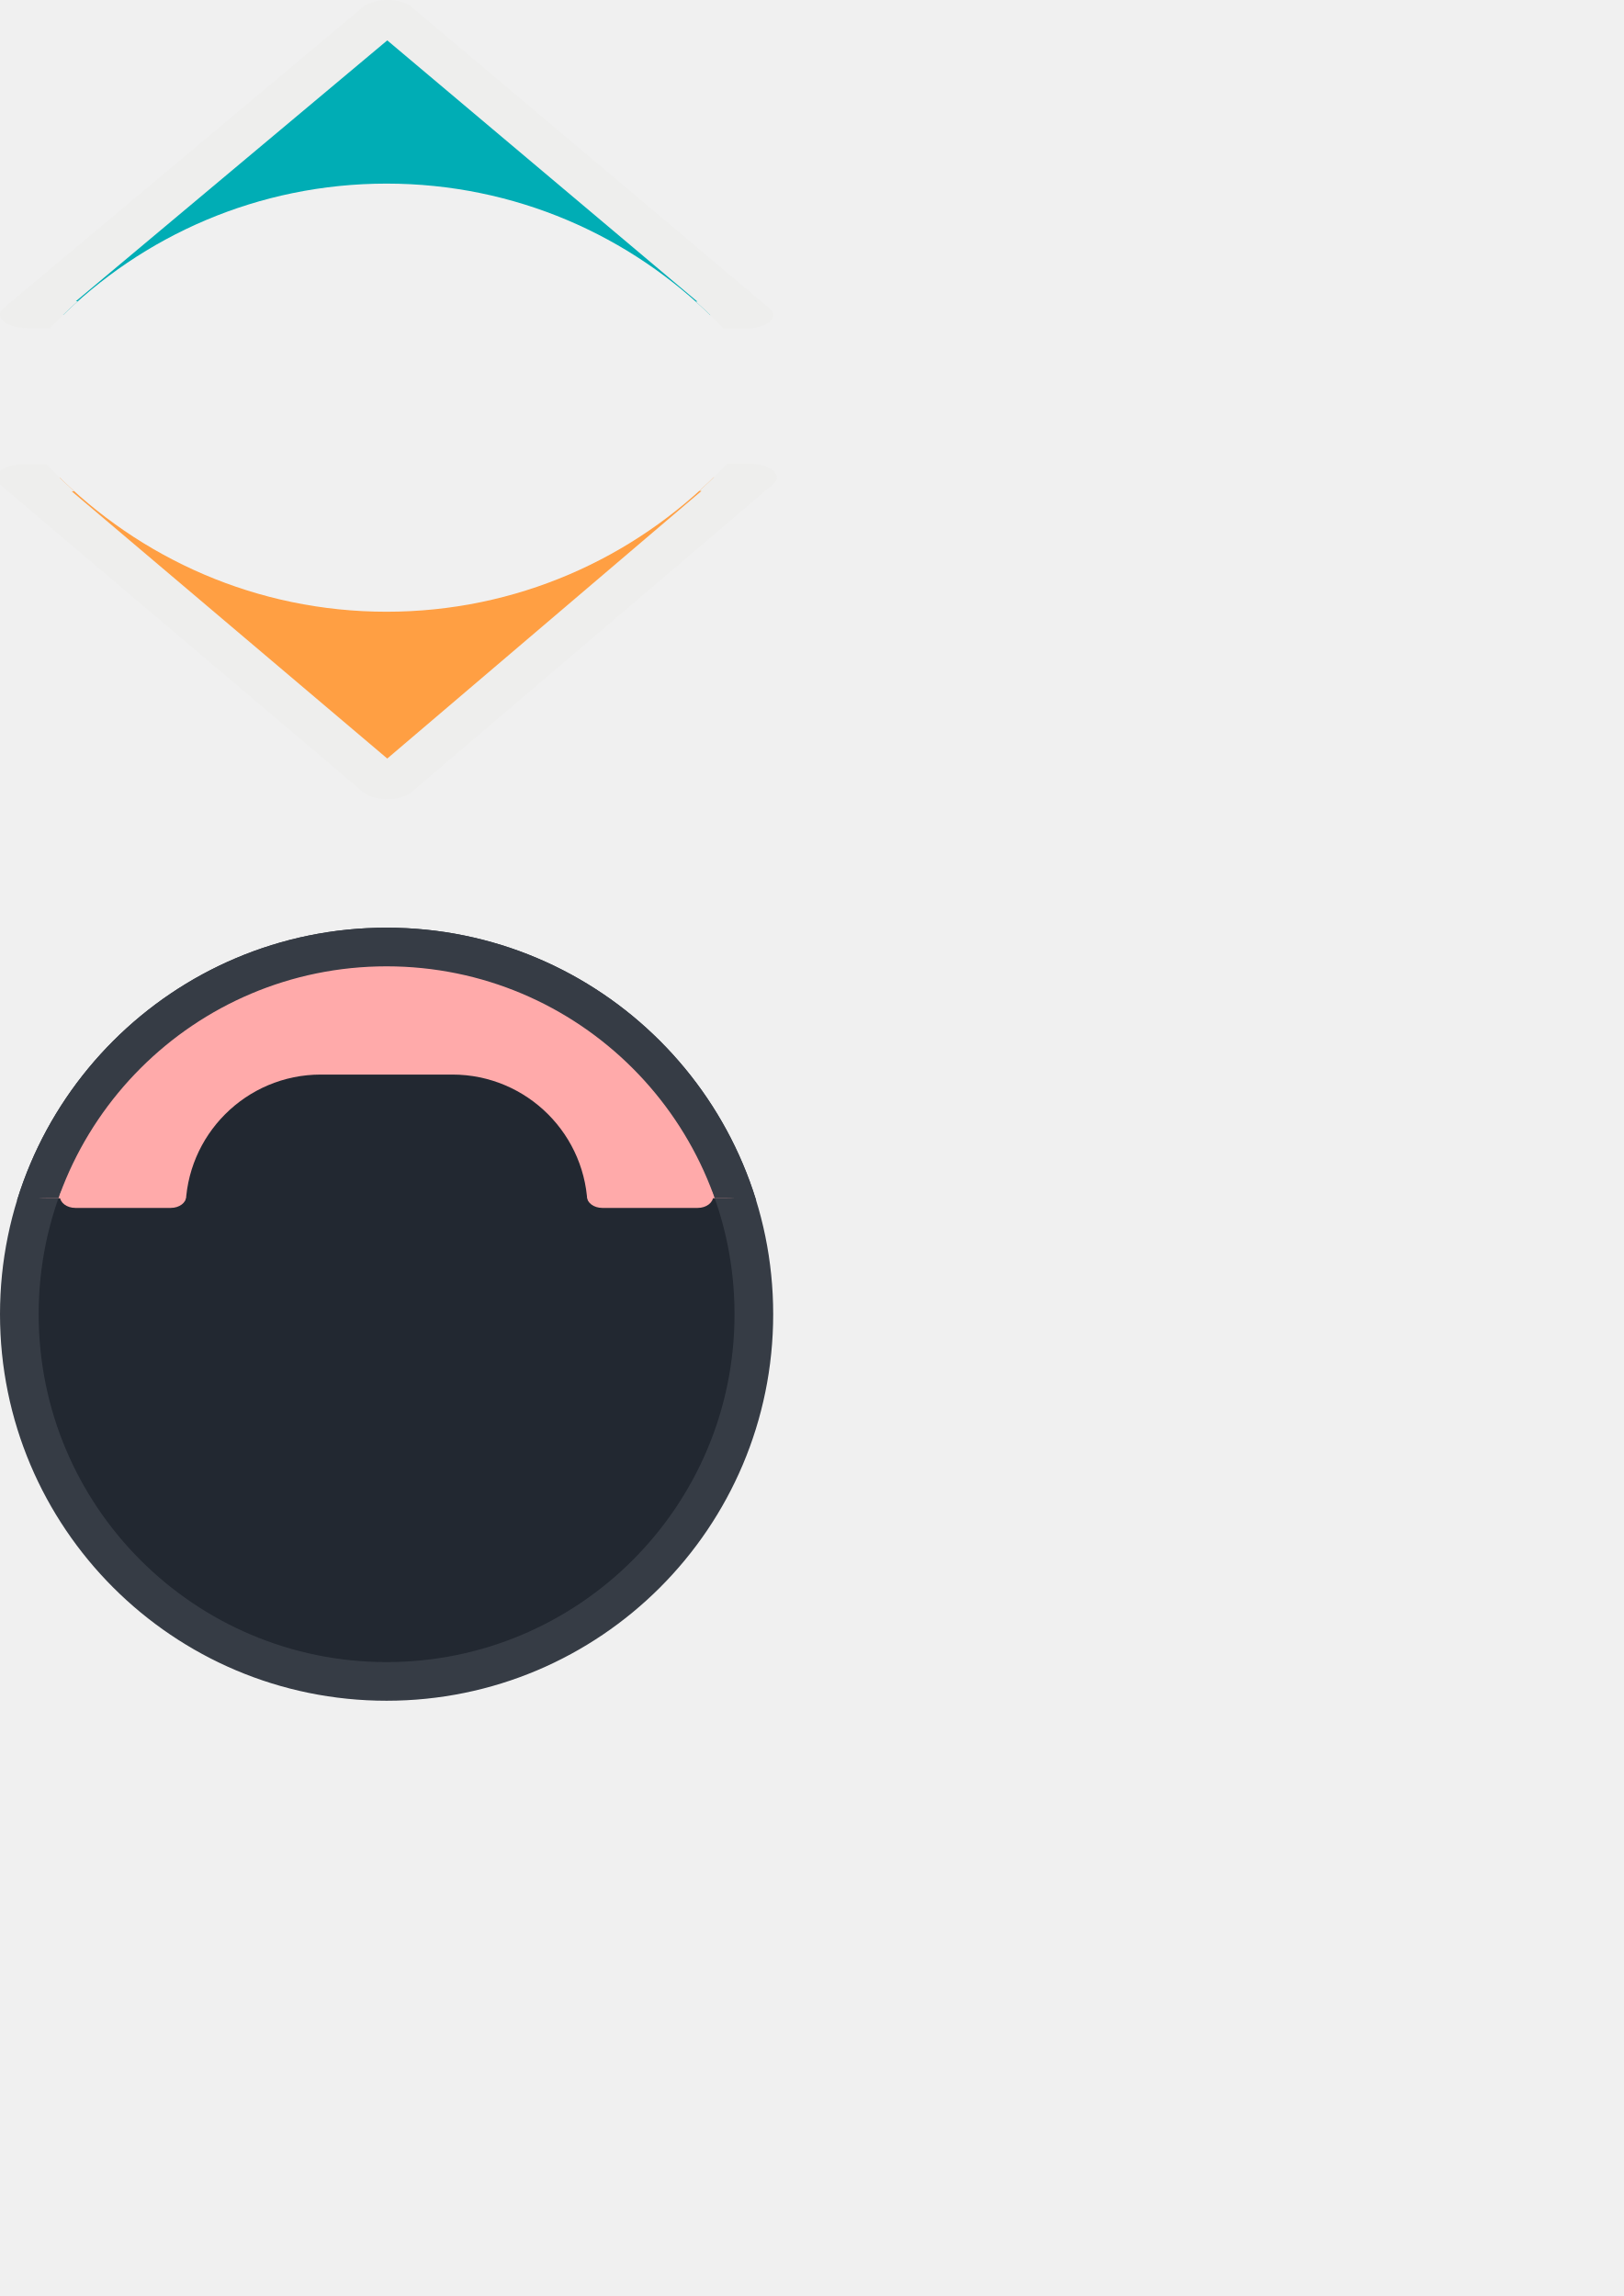
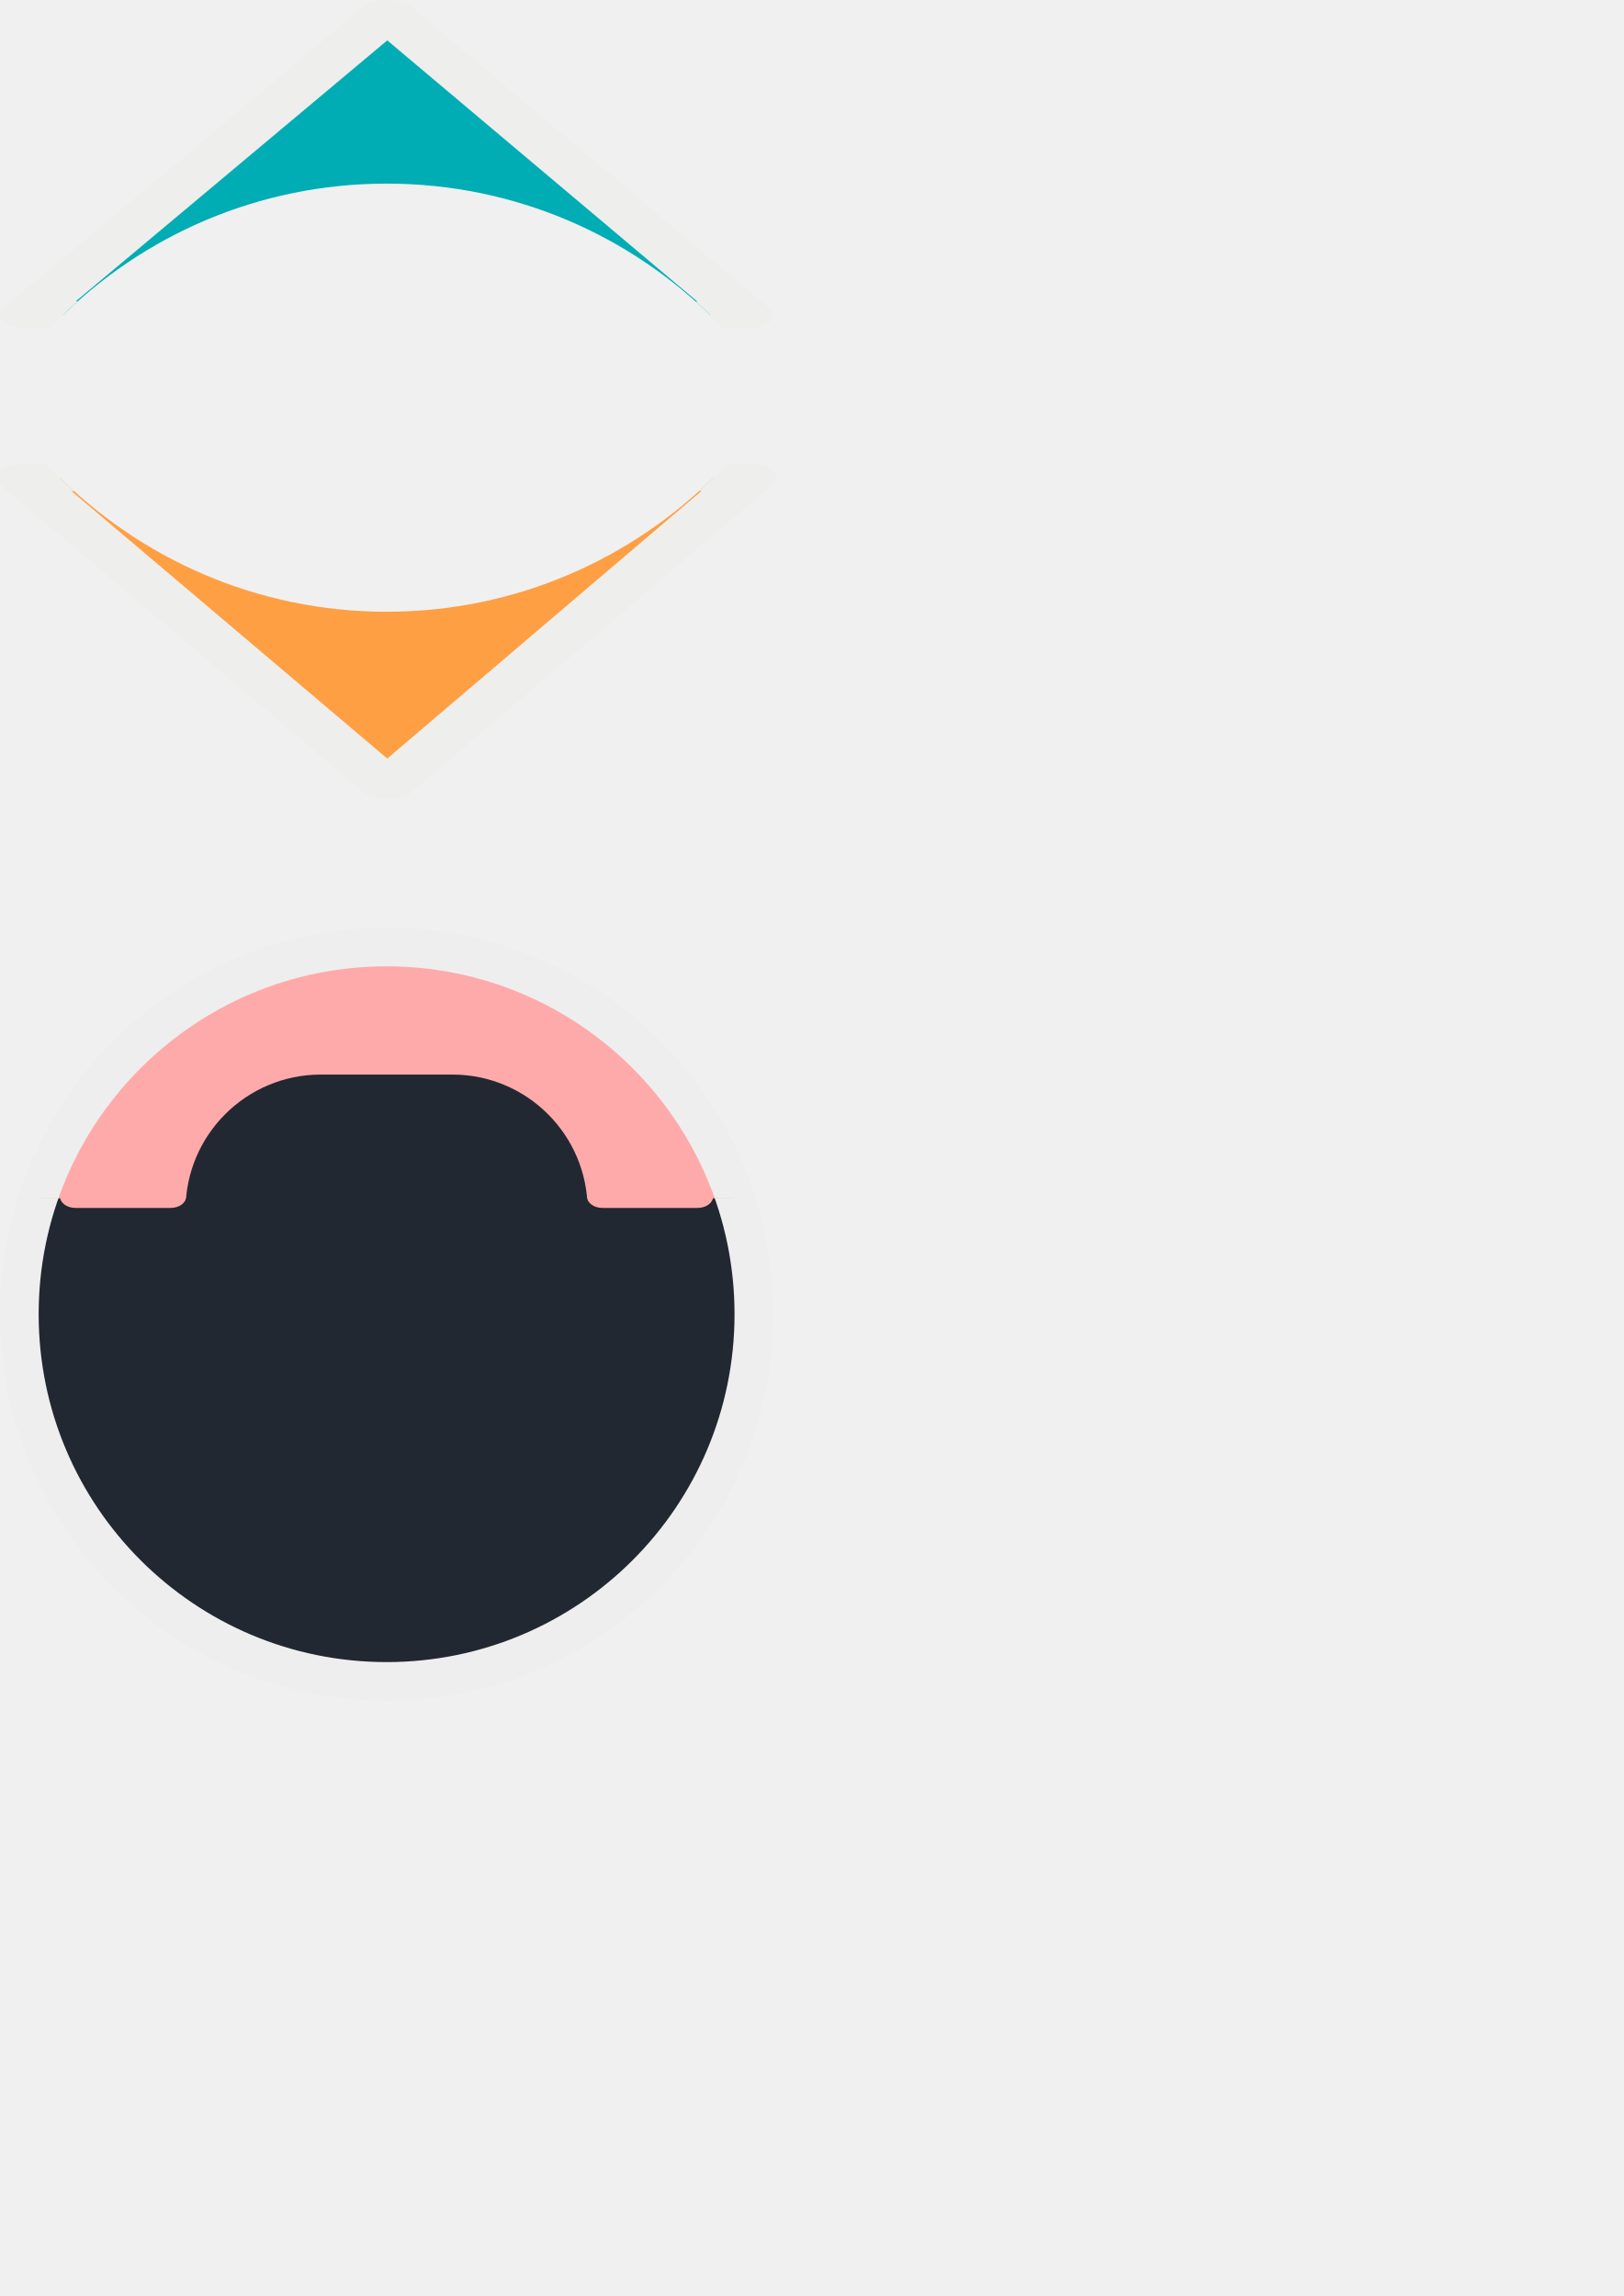
- <svg xmlns="http://www.w3.org/2000/svg" id="svg8" version="1.1" viewBox="0 0 210 297" height="297mm" width="210mm">
+ <svg xmlns="http://www.w3.org/2000/svg" width="210mm" height="297mm" viewBox="0 0 210 297" version="1.1" id="svg8">
  <defs id="defs2">
-     <clipPath clipPathUnits="userSpaceOnUse" id="clipPath954">
-       <rect style="display:none;fill:#999999;fill-opacity:1;stroke:none;stroke-width:5;stroke-linecap:round;stroke-linejoin:round;stroke-miterlimit:4;stroke-dasharray:none;stroke-opacity:1" id="rect956" width="60" height="100" x="20" y="-130" ry="20" d="m 40,-130 h 20 c 11.08,0 20,8.92 20,20 v 60 c 0,11.08 -8.92,20 -20,20 H 40 c -11.08,0 -20,-8.92 -20,-20 v -60 c 0,-11.08 8.92,-20 20,-20 z" />
+     <clipPath id="clipPath954" clipPathUnits="userSpaceOnUse">
+       <rect d="m 40,-130 h 20 c 11.08,0 20,8.92 20,20 v 60 c 0,11.08 -8.92,20 -20,20 H 40 c -11.08,0 -20,-8.92 -20,-20 v -60 c 0,-11.08 8.92,-20 20,-20 z" ry="20" y="-130" x="20" height="100" width="60" id="rect956" style="display:none;fill:#999999;fill-opacity:1;stroke:none;stroke-width:5;stroke-linecap:round;stroke-linejoin:round;stroke-miterlimit:4;stroke-dasharray:none;stroke-opacity:1" />
    </clipPath>
-     <clipPath clipPathUnits="userSpaceOnUse" id="clipPath989">
-       <rect style="display:none;fill:#e6e6e6;fill-opacity:1;stroke:none;stroke-width:5;stroke-linecap:round;stroke-linejoin:round;stroke-miterlimit:4;stroke-dasharray:none;stroke-opacity:1" id="rect991" width="200.894" height="87.312" x="-50" y="-115" ry="30" d="M -20,-115 H 120.894 c 16.62,0 30,13.38 30,30 v 27.312 c 0,16.62 -13.38,30 -30,30 H -20 C -36.62,-27.688 -50,-41.068 -50,-57.688 V -85 C -50,-101.62 -36.62,-115 -20,-115 Z" />
+     <clipPath id="clipPath989" clipPathUnits="userSpaceOnUse">
+       <rect d="M -20,-115 H 120.894 c 16.62,0 30,13.38 30,30 v 27.312 c 0,16.62 -13.38,30 -30,30 H -20 C -36.62,-27.688 -50,-41.068 -50,-57.688 V -85 C -50,-101.62 -36.62,-115 -20,-115 Z" ry="30" y="-115" x="-50" height="87.312" width="200.894" id="rect991" style="display:none;fill:#e6e6e6;fill-opacity:1;stroke:none;stroke-width:5;stroke-linecap:round;stroke-linejoin:round;stroke-miterlimit:4;stroke-dasharray:none;stroke-opacity:1" />
    </clipPath>
-     <clipPath clipPathUnits="userSpaceOnUse" id="clipPath1003">
-       <rect style="display:none;fill:#e6e6e6;fill-opacity:1;stroke:none;stroke-width:5;stroke-linecap:round;stroke-linejoin:round;stroke-miterlimit:4;stroke-dasharray:none;stroke-opacity:1" id="rect1005" width="50" height="100" x="25" y="-130" ry="20" d="m 45,-130 h 10 c 11.08,0 20,8.92 20,20 v 60 c 0,11.08 -8.92,20 -20,20 H 45 c -11.08,0 -20,-8.92 -20,-20 v -60 c 0,-11.08 8.92,-20 20,-20 z" />
+     <clipPath id="clipPath1003" clipPathUnits="userSpaceOnUse">
+       <rect d="m 45,-130 h 10 c 11.08,0 20,8.92 20,20 v 60 c 0,11.08 -8.92,20 -20,20 H 45 c -11.08,0 -20,-8.92 -20,-20 v -60 c 0,-11.08 8.92,-20 20,-20 z" ry="20" y="-130" x="25" height="100" width="50" id="rect1005" style="display:none;fill:#e6e6e6;fill-opacity:1;stroke:none;stroke-width:5;stroke-linecap:round;stroke-linejoin:round;stroke-miterlimit:4;stroke-dasharray:none;stroke-opacity:1" />
    </clipPath>
-     <clipPath id="clipath_lpe_path-effect846" clipPathUnits="userSpaceOnUse">
-       <rect d="m 45,-130 h 10 c 11.08,0 20,8.92 20,20 v 60 c 0,11.08 -8.92,20 -20,20 H 45 c -11.08,0 -20,-8.92 -20,-20 v -60 c 0,-11.08 8.92,-20 20,-20 z" ry="20" y="-130" x="25" height="100" width="50" id="rect848" style="display:none;fill:#e6e6e6;fill-opacity:1;stroke:none;stroke-width:5;stroke-linecap:round;stroke-linejoin:round;stroke-miterlimit:4;stroke-dasharray:none;stroke-opacity:1" />
+     <clipPath clipPathUnits="userSpaceOnUse" id="clipath_lpe_path-effect846">
+       <rect style="display:none;fill:#e6e6e6;fill-opacity:1;stroke:none;stroke-width:5;stroke-linecap:round;stroke-linejoin:round;stroke-miterlimit:4;stroke-dasharray:none;stroke-opacity:1" id="rect848" width="50" height="100" x="25" y="-130" ry="20" d="m 45,-130 h 10 c 11.08,0 20,8.92 20,20 v 60 c 0,11.08 -8.92,20 -20,20 H 45 c -11.08,0 -20,-8.92 -20,-20 v -60 c 0,-11.08 8.92,-20 20,-20 z" />
    </clipPath>
-     <clipPath clipPathUnits="userSpaceOnUse" id="clipath_lpe_path-effect853">
-       <rect style="display:none;fill:#e6e6e6;fill-opacity:1;stroke:none;stroke-width:5;stroke-linecap:round;stroke-linejoin:round;stroke-miterlimit:4;stroke-dasharray:none;stroke-opacity:1" id="rect855" width="50" height="100" x="25" y="-130" ry="20" d="m 45,-130 h 10 c 11.08,0 20,8.92 20,20 v 60 c 0,11.08 -8.92,20 -20,20 H 45 c -11.08,0 -20,-8.92 -20,-20 v -60 c 0,-11.08 8.92,-20 20,-20 z" />
+     <clipPath id="clipath_lpe_path-effect853" clipPathUnits="userSpaceOnUse">
+       <rect d="m 45,-130 h 10 c 11.08,0 20,8.92 20,20 v 60 c 0,11.08 -8.92,20 -20,20 H 45 c -11.08,0 -20,-8.92 -20,-20 v -60 c 0,-11.08 8.92,-20 20,-20 z" ry="20" y="-130" x="25" height="100" width="50" id="rect855" style="display:none;fill:#e6e6e6;fill-opacity:1;stroke:none;stroke-width:5;stroke-linecap:round;stroke-linejoin:round;stroke-miterlimit:4;stroke-dasharray:none;stroke-opacity:1" />
    </clipPath>
-     <clipPath id="clipPath860" clipPathUnits="userSpaceOnUse">
-       <rect ry="20" y="-115" x="-80.715" height="91.139" width="248.293" id="rect862" style="display:block;fill:#e6e6e6;stroke-width:5;stroke-linecap:round;stroke-linejoin:round" />
+     <clipPath clipPathUnits="userSpaceOnUse" id="clipPath860">
+       <rect style="display:block;fill:#e6e6e6;stroke-width:5;stroke-linecap:round;stroke-linejoin:round" id="rect862" width="248.293" height="91.139" x="-80.715" y="-115" ry="20" />
    </clipPath>
-     <clipPath id="clipPath978" clipPathUnits="userSpaceOnUse">
-       <g style="display:none;stroke-width:1" id="g984">
-         <rect d="m 40.787,-130 h 18.426 c 8.746,0 15.787,7.041 15.787,15.787 v 18.426 C 75,-87.041 67.959,-80 59.213,-80 H 40.787 C 32.041,-80 25,-87.041 25,-95.787 V -114.213 C 25,-122.959 32.041,-130 40.787,-130 Z" ry="15.787" y="-130" x="25" height="50" width="50" id="rect980" style="fill:#e6e6e6;stroke-width:5;stroke-linecap:round;stroke-linejoin:round" />
-         <rect d="M 6.425,-115 H 93.575 C 110.984,-115 125,-100.984 125,-83.575 v 17.15 C 125,-49.016 110.984,-35 93.575,-35 H 6.425 C -10.984,-35 -25,-49.016 -25,-66.425 V -83.575 C -25,-100.984 -10.984,-115 6.425,-115 Z" ry="31.425" y="-115" x="-25" height="80" width="150" id="rect982" style="fill:#e6e6e6;stroke-width:5;stroke-linecap:round;stroke-linejoin:round" />
+     <clipPath clipPathUnits="userSpaceOnUse" id="clipPath978">
+       <g id="g984" style="display:none;stroke-width:1">
+         <rect d="m 40.787,-130 h 18.426 c 8.746,0 15.787,7.041 15.787,15.787 v 18.426 C 75,-87.041 67.959,-80 59.213,-80 H 40.787 C 32.041,-80 25,-87.041 25,-95.787 V -114.213 C 25,-122.959 32.041,-130 40.787,-130 Z" style="fill:#e6e6e6;stroke-width:5;stroke-linecap:round;stroke-linejoin:round" id="rect980" width="50" height="50" x="25" y="-130" ry="15.787" />
+         <rect d="M 6.425,-115 H 93.575 C 110.984,-115 125,-100.984 125,-83.575 v 17.15 C 125,-49.016 110.984,-35 93.575,-35 H 6.425 C -10.984,-35 -25,-49.016 -25,-66.425 V -83.575 C -25,-100.984 -10.984,-115 6.425,-115 Z" style="fill:#e6e6e6;stroke-width:5;stroke-linecap:round;stroke-linejoin:round" id="rect982" width="150" height="80" x="-25" y="-115" ry="31.425" />
      </g>
-       <path d="M -5,-155 H 105 V -45 H -5 Z M 40.787,-130 C 32.041,-130 25,-122.959 25,-114.213 v 18.426 C 25,-87.041 32.041,-80 40.787,-80 h 18.426 c 8.746,0 15.787,-7.041 15.787,-15.787 V -114.213 c 0,-8.746 -7.041,-15.787 -15.787,-15.787 z M 6.425,-115 C -10.984,-115 -25,-100.984 -25,-83.575 v 17.15 C -25,-49.016 -10.984,-35 6.425,-35 H 93.575 C 110.984,-35 125,-49.016 125,-66.425 V -83.575 C 125,-100.984 110.984,-115 93.575,-115 Z" class="powerclip" style="stroke-width:1" id="lpe_path-effect986" />
+       <path id="lpe_path-effect986" style="stroke-width:1" class="powerclip" d="M -5,-155 H 105 V -45 H -5 Z M 40.787,-130 C 32.041,-130 25,-122.959 25,-114.213 v 18.426 C 25,-87.041 32.041,-80 40.787,-80 h 18.426 c 8.746,0 15.787,-7.041 15.787,-15.787 V -114.213 c 0,-8.746 -7.041,-15.787 -15.787,-15.787 z M 6.425,-115 C -10.984,-115 -25,-100.984 -25,-83.575 v 17.15 C -25,-49.016 -10.984,-35 6.425,-35 H 93.575 C 110.984,-35 125,-49.016 125,-66.425 V -83.575 C 125,-100.984 110.984,-115 93.575,-115 Z" />
    </clipPath>
-     <clipPath clipPathUnits="userSpaceOnUse" id="clipPath964">
-       <ellipse style="display:none;fill:#ff6600;stroke:none;stroke-width:0.5;stroke-linecap:round;stroke-linejoin:round;stroke-miterlimit:4;stroke-dasharray:none" id="circle966" cx="-613.893" cy="-146.757" rx="111.489" ry="229.853" d="M -502.404,-146.757 A 111.489,229.853 0 0 1 -613.893,83.096 111.489,229.853 0 0 1 -725.382,-146.757 111.489,229.853 0 0 1 -613.893,-376.61 111.489,229.853 0 0 1 -502.404,-146.757" />
-       <path id="lpe_path-effect968" style="fill:#ff6600;stroke:none;stroke-width:0.5;stroke-linecap:round;stroke-linejoin:round;stroke-miterlimit:4;stroke-dasharray:none" class="powerclip" d="m -711.801,-472.594 h 195.816 v 172.812 h -195.816 z m 209.397,325.837 a 111.489,229.853 0 0 0 -111.489,-229.853 111.489,229.853 0 0 0 -111.489,229.853 111.489,229.853 0 0 0 111.489,229.853 111.489,229.853 0 0 0 111.489,-229.853" />
+     <clipPath id="clipPath964" clipPathUnits="userSpaceOnUse">
+       <ellipse d="M -502.404,-146.757 A 111.489,229.853 0 0 1 -613.893,83.096 111.489,229.853 0 0 1 -725.382,-146.757 111.489,229.853 0 0 1 -613.893,-376.61 111.489,229.853 0 0 1 -502.404,-146.757" ry="229.853" rx="111.489" cy="-146.757" cx="-613.893" id="circle966" style="display:none;fill:#ff6600;stroke:none;stroke-width:0.5;stroke-linecap:round;stroke-linejoin:round;stroke-miterlimit:4;stroke-dasharray:none" />
+       <path d="m -711.801,-472.594 h 195.816 v 172.812 h -195.816 z m 209.397,325.837 a 111.489,229.853 0 0 0 -111.489,-229.853 111.489,229.853 0 0 0 -111.489,229.853 111.489,229.853 0 0 0 111.489,229.853 111.489,229.853 0 0 0 111.489,-229.853" class="powerclip" style="fill:#ff6600;stroke:none;stroke-width:0.5;stroke-linecap:round;stroke-linejoin:round;stroke-miterlimit:4;stroke-dasharray:none" id="lpe_path-effect968" />
    </clipPath>
-     <clipPath id="clipath_lpe_path-effect911" clipPathUnits="userSpaceOnUse">
-       <ellipse d="M -502.404,-146.757 A 111.489,229.853 0 0 1 -613.893,83.096 111.489,229.853 0 0 1 -725.382,-146.757 111.489,229.853 0 0 1 -613.893,-376.61 111.489,229.853 0 0 1 -502.404,-146.757" ry="229.853" rx="111.489" cy="-146.757" cx="-613.893" id="ellipse913" style="display:none;fill:#ff6600;stroke:none;stroke-width:0.5;stroke-linecap:round;stroke-linejoin:round;stroke-miterlimit:4;stroke-dasharray:none" />
-       <path d="m -711.694,-472.487 h 195.602 v 172.598 H -711.694 Z m 209.29,325.73 a 111.489,229.853 0 0 0 -111.489,-229.853 111.489,229.853 0 0 0 -111.489,229.853 111.489,229.853 0 0 0 111.489,229.853 111.489,229.853 0 0 0 111.489,-229.853" class="powerclip" style="fill:#ff6600;stroke:none;stroke-width:0.5;stroke-linecap:round;stroke-linejoin:round;stroke-miterlimit:4;stroke-dasharray:none" id="lpe_path-effect911" />
+     <clipPath clipPathUnits="userSpaceOnUse" id="clipath_lpe_path-effect911">
+       <ellipse style="display:none;fill:#ff6600;stroke:none;stroke-width:0.5;stroke-linecap:round;stroke-linejoin:round;stroke-miterlimit:4;stroke-dasharray:none" id="ellipse913" cx="-613.893" cy="-146.757" rx="111.489" ry="229.853" d="M -502.404,-146.757 A 111.489,229.853 0 0 1 -613.893,83.096 111.489,229.853 0 0 1 -725.382,-146.757 111.489,229.853 0 0 1 -613.893,-376.61 111.489,229.853 0 0 1 -502.404,-146.757" />
+       <path id="lpe_path-effect911" style="fill:#ff6600;stroke:none;stroke-width:0.5;stroke-linecap:round;stroke-linejoin:round;stroke-miterlimit:4;stroke-dasharray:none" class="powerclip" d="m -711.694,-472.487 h 195.602 v 172.598 H -711.694 Z m 209.29,325.73 a 111.489,229.853 0 0 0 -111.489,-229.853 111.489,229.853 0 0 0 -111.489,229.853 111.489,229.853 0 0 0 111.489,229.853 111.489,229.853 0 0 0 111.489,-229.853" />
    </clipPath>
  </defs>
  <g id="layer1">
-     <ellipse ry="47.5" rx="47.5" cy="-150" cx="50" id="path1037" style="fill:#222831;fill-opacity:1;stroke:#363c45;stroke-width:5;stroke-linecap:round;stroke-linejoin:round;stroke-miterlimit:4;stroke-dasharray:none;stroke-opacity:1" />
-     <circle r="17.5" cy="-30" cx="20" id="path1062" style="fill:#ffaaaa;fill-opacity:1;stroke:#eb9696;stroke-width:5;stroke-linecap:round;stroke-linejoin:round;stroke-miterlimit:4;stroke-dasharray:none;stroke-opacity:1" />
-     <g id="g915">
-       <rect style="fill:#00adb5;fill-opacity:1;stroke:#0099a1;stroke-width:5;stroke-linecap:round;stroke-linejoin:round;stroke-miterlimit:4;stroke-dasharray:none;stroke-opacity:1" id="rect1041" width="175" height="70" x="2.5" y="-297.5" ry="30" rx="80" />
-       <rect style="fill:#eeeeee;fill-opacity:1;stroke:none;stroke-width:5;stroke-linecap:round;stroke-linejoin:round;stroke-miterlimit:4;stroke-dasharray:none;stroke-opacity:1" id="rect1095" width="10" height="50" x="247.263" y="-48.776" ry="5" transform="rotate(-75)" />
-       <rect transform="matrix(-0.258819,-0.9659258,-0.9659258,0.258819,0,0)" ry="5" y="-227.134" x="199.472" height="50" width="10" id="rect1097" style="fill:#eeeeee;fill-opacity:1;stroke:none;stroke-width:5;stroke-linecap:round;stroke-linejoin:round;stroke-miterlimit:4;stroke-dasharray:none;stroke-opacity:1" />
-       <rect transform="rotate(-75)" ry="5" y="-44.293" x="269.17" height="50" width="10" id="rect1105" style="fill:#eeeeee;fill-opacity:1;stroke:none;stroke-width:5;stroke-linecap:round;stroke-linejoin:round;stroke-miterlimit:4;stroke-dasharray:none;stroke-opacity:1" />
-       <rect style="fill:#eeeeee;fill-opacity:1;stroke:none;stroke-width:5;stroke-linecap:round;stroke-linejoin:round;stroke-miterlimit:4;stroke-dasharray:none;stroke-opacity:1" id="rect1107" width="10" height="50" x="221.379" y="-222.651" ry="5" transform="matrix(-0.258819,-0.9659258,-0.9659258,0.258819,0,0)" />
-       <rect rx="80" ry="30" y="-297.5" x="2.5" height="70" width="175" id="rect1109" style="fill:#00adb5;fill-opacity:1;stroke:#0099a1;stroke-width:5;stroke-linecap:round;stroke-linejoin:round;stroke-miterlimit:4;stroke-dasharray:none;stroke-opacity:1" />
-       <rect transform="rotate(-75)" ry="5" y="-48.776" x="247.263" height="50" width="10" id="rect1111" style="fill:#eeeeee;fill-opacity:1;stroke:none;stroke-width:5;stroke-linecap:round;stroke-linejoin:round;stroke-miterlimit:4;stroke-dasharray:none;stroke-opacity:1" />
-       <rect style="fill:#eeeeee;fill-opacity:1;stroke:none;stroke-width:5;stroke-linecap:round;stroke-linejoin:round;stroke-miterlimit:4;stroke-dasharray:none;stroke-opacity:1" id="rect1113" width="10" height="50" x="199.472" y="-227.134" ry="5" transform="matrix(-0.258819,-0.9659258,-0.9659258,0.258819,0,0)" />
-       <rect style="fill:#eeeeee;fill-opacity:1;stroke:none;stroke-width:5;stroke-linecap:round;stroke-linejoin:round;stroke-miterlimit:4;stroke-dasharray:none;stroke-opacity:1" id="rect1115" width="10" height="50" x="269.17" y="-44.293" ry="5" transform="rotate(-75)" />
-       <rect transform="matrix(-0.258819,-0.9659258,-0.9659258,0.258819,0,0)" ry="5" y="-222.651" x="221.379" height="50" width="10" id="rect1117" style="fill:#eeeeee;fill-opacity:1;stroke:none;stroke-width:5;stroke-linecap:round;stroke-linejoin:round;stroke-miterlimit:4;stroke-dasharray:none;stroke-opacity:1" />
+     <circle style="fill:#ffaaaa;fill-opacity:1;stroke:#eeeeee;stroke-width:5;stroke-linecap:round;stroke-linejoin:round;stroke-miterlimit:4;stroke-dasharray:none;stroke-opacity:1" id="path1062" cx="20" cy="-30" r="17.5" />
+     <g id="g927">
+       <rect rx="80" ry="30" y="-297.5" x="2.5" height="70" width="175" id="rect1041" style="fill:#00adb5;fill-opacity:1;stroke:#0099a1;stroke-width:5;stroke-linecap:round;stroke-linejoin:round;stroke-miterlimit:4;stroke-dasharray:none;stroke-opacity:1" />
+       <rect transform="rotate(-75)" ry="5" y="-48.776" x="247.263" height="50" width="10" id="rect1095" style="fill:#eeeeee;fill-opacity:1;stroke:none;stroke-width:5;stroke-linecap:round;stroke-linejoin:round;stroke-miterlimit:4;stroke-dasharray:none;stroke-opacity:1" />
+       <rect style="fill:#eeeeee;fill-opacity:1;stroke:none;stroke-width:5;stroke-linecap:round;stroke-linejoin:round;stroke-miterlimit:4;stroke-dasharray:none;stroke-opacity:1" id="rect1097" width="10" height="50" x="199.472" y="-227.134" ry="5" transform="matrix(-0.258819,-0.9659258,-0.9659258,0.258819,0,0)" />
+       <rect style="fill:#eeeeee;fill-opacity:1;stroke:none;stroke-width:5;stroke-linecap:round;stroke-linejoin:round;stroke-miterlimit:4;stroke-dasharray:none;stroke-opacity:1" id="rect1105" width="10" height="50" x="269.17" y="-44.293" ry="5" transform="rotate(-75)" />
+       <rect transform="matrix(-0.258819,-0.9659258,-0.9659258,0.258819,0,0)" ry="5" y="-222.651" x="221.379" height="50" width="10" id="rect1107" style="fill:#eeeeee;fill-opacity:1;stroke:none;stroke-width:5;stroke-linecap:round;stroke-linejoin:round;stroke-miterlimit:4;stroke-dasharray:none;stroke-opacity:1" />
+       <rect style="fill:#00adb5;fill-opacity:1;stroke:#eeeeee;stroke-width:5;stroke-linecap:round;stroke-linejoin:round;stroke-miterlimit:4;stroke-dasharray:none;stroke-opacity:1" id="rect1109" width="175" height="70" x="2.5" y="-297.5" ry="30" rx="80" />
+       <rect style="fill:#eeeeee;fill-opacity:1;stroke:none;stroke-width:5;stroke-linecap:round;stroke-linejoin:round;stroke-miterlimit:4;stroke-dasharray:none;stroke-opacity:1" id="rect1111" width="10" height="50" x="247.263" y="-48.776" ry="5" transform="rotate(-75)" />
+       <rect transform="matrix(-0.258819,-0.9659258,-0.9659258,0.258819,0,0)" ry="5" y="-227.134" x="199.472" height="50" width="10" id="rect1113" style="fill:#eeeeee;fill-opacity:1;stroke:none;stroke-width:5;stroke-linecap:round;stroke-linejoin:round;stroke-miterlimit:4;stroke-dasharray:none;stroke-opacity:1" />
+       <rect transform="rotate(-75)" ry="5" y="-44.293" x="269.17" height="50" width="10" id="rect1115" style="fill:#eeeeee;fill-opacity:1;stroke:none;stroke-width:5;stroke-linecap:round;stroke-linejoin:round;stroke-miterlimit:4;stroke-dasharray:none;stroke-opacity:1" />
+       <rect style="fill:#eeeeee;fill-opacity:1;stroke:none;stroke-width:5;stroke-linecap:round;stroke-linejoin:round;stroke-miterlimit:4;stroke-dasharray:none;stroke-opacity:1" id="rect1117" width="10" height="50" x="221.379" y="-222.651" ry="5" transform="matrix(-0.258819,-0.9659258,-0.9659258,0.258819,0,0)" />
    </g>
-     <path style="fill:#00adb5;stroke:#eeeeed;stroke-width:13.34;stroke-linecap:round;stroke-linejoin:round;stroke-miterlimit:4;stroke-dasharray:none;stroke-opacity:1;fill-opacity:1" id="path880" d="m -527.655,-311.452 -86.238,-0.103 -86.238,-0.103 43.208,-74.633 43.208,-74.633 43.03,74.736 z" transform="matrix(0.5381678,0,0,0.2610362,380.3774,122.0589)" clip-path="url(#clipPath964)" />
-     <g id="g949">
-       <g id="g930" transform="translate(0,-0.8958244)">
-         <circle cy="170.896" cx="50" id="circle838" style="fill:#222831;fill-opacity:1;stroke:#363c45;stroke-width:5;stroke-linecap:round;stroke-linejoin:round;stroke-miterlimit:4;stroke-dasharray:none;stroke-opacity:1" r="47.5" />
-         <g id="g921">
-           <g id="g914">
-             <path d="m 97.5,-100 a 47.5,47.5 0 0 1 -47.5,47.5 47.5,47.5 0 0 1 -47.5,-47.5 47.5,47.5 0 0 1 47.5,-47.5 47.5,47.5 0 0 1 47.5,47.5 z" transform="translate(0,270.8958)" clip-path="url(#clipPath978)" id="path958" style="fill:#ffaaaa;stroke:#363c45;stroke-width:5;stroke-linecap:round;stroke-linejoin:round;stroke-opacity:1" />
-             <rect ry="2" y="154.146" x="7.75" height="3" width="16.338" id="rect1024" style="fill:#ffaaaa;fill-opacity:1;stroke:none;stroke-width:5;stroke-linecap:round;stroke-linejoin:round;stroke-opacity:1" />
-             <rect style="fill:#ffaaaa;fill-opacity:1;stroke:none;stroke-width:5;stroke-linecap:round;stroke-linejoin:round;stroke-opacity:1" id="rect1026" width="16.338" height="3" x="75.9" y="154.146" ry="2" />
-           </g>
-           <rect style="fill:#222831;fill-opacity:1;stroke:none;stroke-width:5;stroke-linecap:round;stroke-linejoin:round;stroke-opacity:1" id="rect990" width="52" height="52" x="24" y="139.896" ry="17.5" />
-         </g>
-       </g>
+     <path clip-path="url(#clipPath964)" transform="matrix(0.5381678,0,0,0.2610362,380.3774,122.0589)" d="m -527.655,-311.452 -86.238,-0.103 -86.238,-0.103 43.208,-74.633 43.208,-74.633 43.03,74.736 z" id="path880" style="fill:#00adb5;stroke:#eeeeed;stroke-width:13.34;stroke-linecap:round;stroke-linejoin:round;stroke-miterlimit:4;stroke-dasharray:none;stroke-opacity:1;fill-opacity:1" />
+     <g id="g963">
+       <circle cy="170" cx="50" id="circle838" style="fill:#222831;fill-opacity:1;stroke:#eeeeee;stroke-width:5;stroke-linecap:round;stroke-linejoin:round;stroke-miterlimit:4;stroke-dasharray:none;stroke-opacity:1" r="47.5" />
+       <path transform="translate(-1.1920929e-6,270)" clip-path="url(#clipPath978)" id="path958" style="fill:#ffaaaa;stroke:#eeeeee;stroke-width:5;stroke-linecap:round;stroke-linejoin:round;stroke-opacity:1" d="m 97.5,-100 a 47.5,47.5 0 0 1 -47.5,47.5 47.5,47.5 0 0 1 -47.5,-47.5 47.5,47.5 0 0 1 47.5,-47.5 47.5,47.5 0 0 1 47.5,47.5 z" />
+       <rect ry="2" y="153.25" x="7.75" height="3" width="16.338" id="rect1024" style="fill:#ffaaaa;fill-opacity:1;stroke:none;stroke-width:5;stroke-linecap:round;stroke-linejoin:round;stroke-opacity:1" />
+       <rect style="fill:#ffaaaa;fill-opacity:1;stroke:none;stroke-width:5;stroke-linecap:round;stroke-linejoin:round;stroke-opacity:1" id="rect1026" width="16.338" height="3" x="75.9" y="153.25" ry="2" />
+       <rect ry="17.5" y="139" x="24" height="52" width="52" id="rect990" style="fill:#222831;fill-opacity:1;stroke:none;stroke-width:5;stroke-linecap:round;stroke-linejoin:round;stroke-opacity:1" />
    </g>
    <g id="g928">
-       <rect style="fill:#a02c2c;fill-opacity:1;stroke:#8c1818;stroke-width:5;stroke-linecap:round;stroke-linejoin:round;stroke-miterlimit:4;stroke-dasharray:none;stroke-opacity:1" id="rect883" width="175" height="70" x="2.5" y="-647.5" ry="30" rx="80" />
-       <rect transform="rotate(-90)" ry="5" y="25" x="590" height="50" width="10" id="rect885" style="fill:#eeeeee;fill-opacity:1;stroke:none;stroke-width:5;stroke-linecap:round;stroke-linejoin:round;stroke-miterlimit:4;stroke-dasharray:none;stroke-opacity:1" />
-       <rect style="fill:#eeeeee;fill-opacity:1;stroke:none;stroke-width:5;stroke-linecap:round;stroke-linejoin:round;stroke-miterlimit:4;stroke-dasharray:none;stroke-opacity:1" id="rect887" width="10" height="50" x="590" y="105.448" ry="5" transform="rotate(-90)" />
+       <rect rx="80" ry="30" y="-647.5" x="2.5" height="70" width="175" id="rect883" style="fill:#a02c2c;fill-opacity:1;stroke:#8c1818;stroke-width:5;stroke-linecap:round;stroke-linejoin:round;stroke-miterlimit:4;stroke-dasharray:none;stroke-opacity:1" />
+       <rect style="fill:#eeeeee;fill-opacity:1;stroke:none;stroke-width:5;stroke-linecap:round;stroke-linejoin:round;stroke-miterlimit:4;stroke-dasharray:none;stroke-opacity:1" id="rect885" width="10" height="50" x="590" y="25" ry="5" transform="rotate(-90)" />
+       <rect transform="rotate(-90)" ry="5" y="105.448" x="590" height="50" width="10" id="rect887" style="fill:#eeeeee;fill-opacity:1;stroke:none;stroke-width:5;stroke-linecap:round;stroke-linejoin:round;stroke-miterlimit:4;stroke-dasharray:none;stroke-opacity:1" />
    </g>
-     <g id="g920">
-       <rect ry="25" y="402.5" x="2.5" height="70" width="45" id="rect933" style="fill:#00aad4;fill-opacity:1;stroke:#008cb6;stroke-width:5;stroke-linecap:round;stroke-linejoin:round;stroke-miterlimit:4;stroke-dasharray:none;stroke-opacity:1" />
-       <rect style="fill:#eeeeee;fill-opacity:1;stroke:none;stroke-width:5;stroke-linecap:round;stroke-linejoin:round;stroke-miterlimit:4;stroke-dasharray:none;stroke-opacity:1" id="rect935" width="25" height="25" x="12.5" y="415" ry="8.929" />
+     <g id="g933">
+       <rect style="fill:#00adb5;fill-opacity:1;stroke:#eeeeee;stroke-width:5;stroke-linecap:round;stroke-linejoin:round;stroke-miterlimit:4;stroke-dasharray:none;stroke-opacity:1" id="rect933" width="45" height="70" x="255.442" y="-306.583" ry="25" />
+       <rect ry="8.929" y="-294.083" x="265.442" height="25" width="25" id="rect935" style="fill:#eeeeee;fill-opacity:1;stroke:none;stroke-width:5;stroke-linecap:round;stroke-linejoin:round;stroke-miterlimit:4;stroke-dasharray:none;stroke-opacity:1" />
    </g>
    <g id="g923">
-       <rect style="fill:#a02c2c;fill-opacity:1;stroke:#8c1818;stroke-width:5;stroke-linecap:round;stroke-linejoin:round;stroke-miterlimit:4;stroke-dasharray:none;stroke-opacity:1" id="rect951" width="45" height="70" x="2.5" y="502.5" ry="25" />
-       <path style="fill:#eeeeee;fill-opacity:1;stroke:none;stroke-width:6.506;stroke-linecap:round;stroke-linejoin:round;stroke-opacity:1" id="path953" d="m -96.951,418.231 c -2.897,5.156 -36.406,5.546 -39.422,0.46 -3.016,-5.087 13.4,-34.301 19.313,-34.37 5.913,-0.069 23.006,28.755 20.109,33.911 z" transform="matrix(0.7478216,0,0,0.7897219,112.2568,206.4942)" />
+       <rect ry="25" y="502.5" x="2.5" height="70" width="45" id="rect951" style="fill:#a02c2c;fill-opacity:1;stroke:#8c1818;stroke-width:5;stroke-linecap:round;stroke-linejoin:round;stroke-miterlimit:4;stroke-dasharray:none;stroke-opacity:1" />
+       <path transform="matrix(0.7478216,0,0,0.7897219,112.2568,206.4942)" d="m -96.951,418.231 c -2.897,5.156 -36.406,5.546 -39.422,0.46 -3.016,-5.087 13.4,-34.301 19.313,-34.37 5.913,-0.069 23.006,28.755 20.109,33.911 z" id="path953" style="fill:#eeeeee;fill-opacity:1;stroke:none;stroke-width:6.506;stroke-linecap:round;stroke-linejoin:round;stroke-opacity:1" />
    </g>
-     <path clip-path="url(#clipath_lpe_path-effect911)" transform="matrix(0.5439386,0,0,-0.266753,383.9179,-21.33014)" d="m -527.655,-311.452 -86.238,-0.103 -86.238,-0.103 43.208,-74.633 43.208,-74.633 43.03,74.736 z" id="path909" style="fill:#ff9f43;fill-opacity:1;stroke:#eeeeed;stroke-width:13.126;stroke-linecap:round;stroke-linejoin:round;stroke-miterlimit:4;stroke-dasharray:none;stroke-opacity:1" />
-     <circle r="47.5" cy="-950" cx="50" id="path914" style="fill:#d40000;stroke:#e81414;stroke-width:5;stroke-linecap:round;stroke-linejoin:round;stroke-opacity:1" />
-     <rect ry="20" y="752.5" x="7.5" height="95" width="35" id="rect917" style="fill:#ff6600;fill-opacity:1;stroke:#cd3400;stroke-width:5;stroke-linecap:round;stroke-linejoin:round;stroke-opacity:1" />
-     <rect style="fill:#00aad4;fill-opacity:1;stroke:#d0d0d0;stroke-width:5;stroke-linecap:round;stroke-linejoin:round;stroke-opacity:1" id="rect915" width="45" height="45" x="2.5" y="787.5" ry="20" />
-     <rect style="fill:#eeeeee;fill-opacity:1;stroke:#d0d0d0;stroke-width:5;stroke-linecap:round;stroke-linejoin:round;stroke-miterlimit:4;stroke-dasharray:none;stroke-opacity:1" id="rect918" width="15" height="35" x="7.5" y="902.5" ry="10" />
-     <circle style="fill:#ff9f43;stroke:#e1811b;stroke-width:5;stroke-linecap:round;stroke-linejoin:round;stroke-opacity:1;fill-opacity:1" id="circle917" cx="50" cy="-1150" r="47.5" />
-     <g style="stroke-width:0.391" transform="matrix(2.56,0,0,2.56,0,-348)" id="g909">
-       <rect y="-450" x="0" height="100" width="100" id="rect879" style="fill:#eeeeee;fill-opacity:1;stroke-width:1.953;stroke-linecap:round;stroke-linejoin:round" />
-       <rect style="fill:#808080;stroke-width:1.953;stroke-linecap:round;stroke-linejoin:round" id="rect902" width="2.5" height="100" x="48.125" y="-450" />
-       <rect y="-100" x="-401.25" height="100" width="2.5" id="rect904" style="fill:#808080;stroke-width:1.953;stroke-linecap:round;stroke-linejoin:round" transform="rotate(90)" />
+     <path style="fill:#ff9f43;fill-opacity:1;stroke:#eeeeed;stroke-width:13.126;stroke-linecap:round;stroke-linejoin:round;stroke-miterlimit:4;stroke-dasharray:none;stroke-opacity:1" id="path909" d="m -527.655,-311.452 -86.238,-0.103 -86.238,-0.103 43.208,-74.633 43.208,-74.633 43.03,74.736 z" transform="matrix(0.5439386,0,0,-0.266753,383.9179,-21.33014)" clip-path="url(#clipath_lpe_path-effect911)" />
+     <circle style="fill:#d40000;stroke:#e81414;stroke-width:5;stroke-linecap:round;stroke-linejoin:round;stroke-opacity:1" id="path914" cx="50" cy="-950" r="47.5" />
+     <g id="g967">
+       <rect ry="20" y="752.5" x="7.5" height="95" width="35" id="rect917" style="fill:#00adb5;fill-opacity:1;stroke:#eeeeee;stroke-width:5;stroke-linecap:round;stroke-linejoin:round;stroke-opacity:1" />
+       <rect style="fill:#00adb5;fill-opacity:1;stroke:#eeeeee;stroke-width:5;stroke-linecap:round;stroke-linejoin:round;stroke-opacity:1" id="rect915" width="45" height="45" x="2.5" y="787.5" ry="20" />
    </g>
-     <rect style="fill:#ffffff;stroke:#808080;stroke-width:5;stroke-linecap:round;stroke-linejoin:round;stroke-miterlimit:4;stroke-dasharray:none;stroke-opacity:1" id="rect905" width="95" height="95" x="2.5" y="-1897.5" ry="10.556" />
-     <circle style="fill:#00adb5;stroke:#14c1c9;stroke-width:5;stroke-linecap:round;stroke-linejoin:round;stroke-opacity:1;fill-opacity:1" id="circle906" cx="50" cy="-750" r="47.5" />
+     <rect ry="10" y="902.5" x="7.5" height="35" width="15" id="rect918" style="fill:#eeeeee;fill-opacity:1;stroke:#d0d0d0;stroke-width:5;stroke-linecap:round;stroke-linejoin:round;stroke-miterlimit:4;stroke-dasharray:none;stroke-opacity:1" />
+     <circle r="47.5" cy="-1150" cx="50" id="circle917" style="fill:#ff9f43;stroke:#e1811b;stroke-width:5;stroke-linecap:round;stroke-linejoin:round;stroke-opacity:1;fill-opacity:1" />
+     <g id="g909" transform="matrix(2.56,0,0,2.56,0,-348)" style="stroke-width:0.391">
+       <rect style="fill:#eeeeee;fill-opacity:1;stroke-width:1.953;stroke-linecap:round;stroke-linejoin:round" id="rect879" width="100" height="100" x="0" y="-450" />
+       <rect y="-450" x="48.125" height="100" width="2.5" id="rect902" style="fill:#808080;stroke-width:1.953;stroke-linecap:round;stroke-linejoin:round" />
+       <rect transform="rotate(90)" style="fill:#808080;stroke-width:1.953;stroke-linecap:round;stroke-linejoin:round" id="rect904" width="2.5" height="100" x="-401.25" y="-100" />
+     </g>
+     <rect ry="10.556" y="-1897.5" x="2.5" height="95" width="95" id="rect905" style="fill:#ffffff;stroke:#808080;stroke-width:5;stroke-linecap:round;stroke-linejoin:round;stroke-miterlimit:4;stroke-dasharray:none;stroke-opacity:1" />
+     <circle r="47.5" cy="-750" cx="50" id="circle906" style="fill:#00adb5;stroke:#14c1c9;stroke-width:5;stroke-linecap:round;stroke-linejoin:round;stroke-opacity:1;fill-opacity:1" />
  </g>
</svg>
